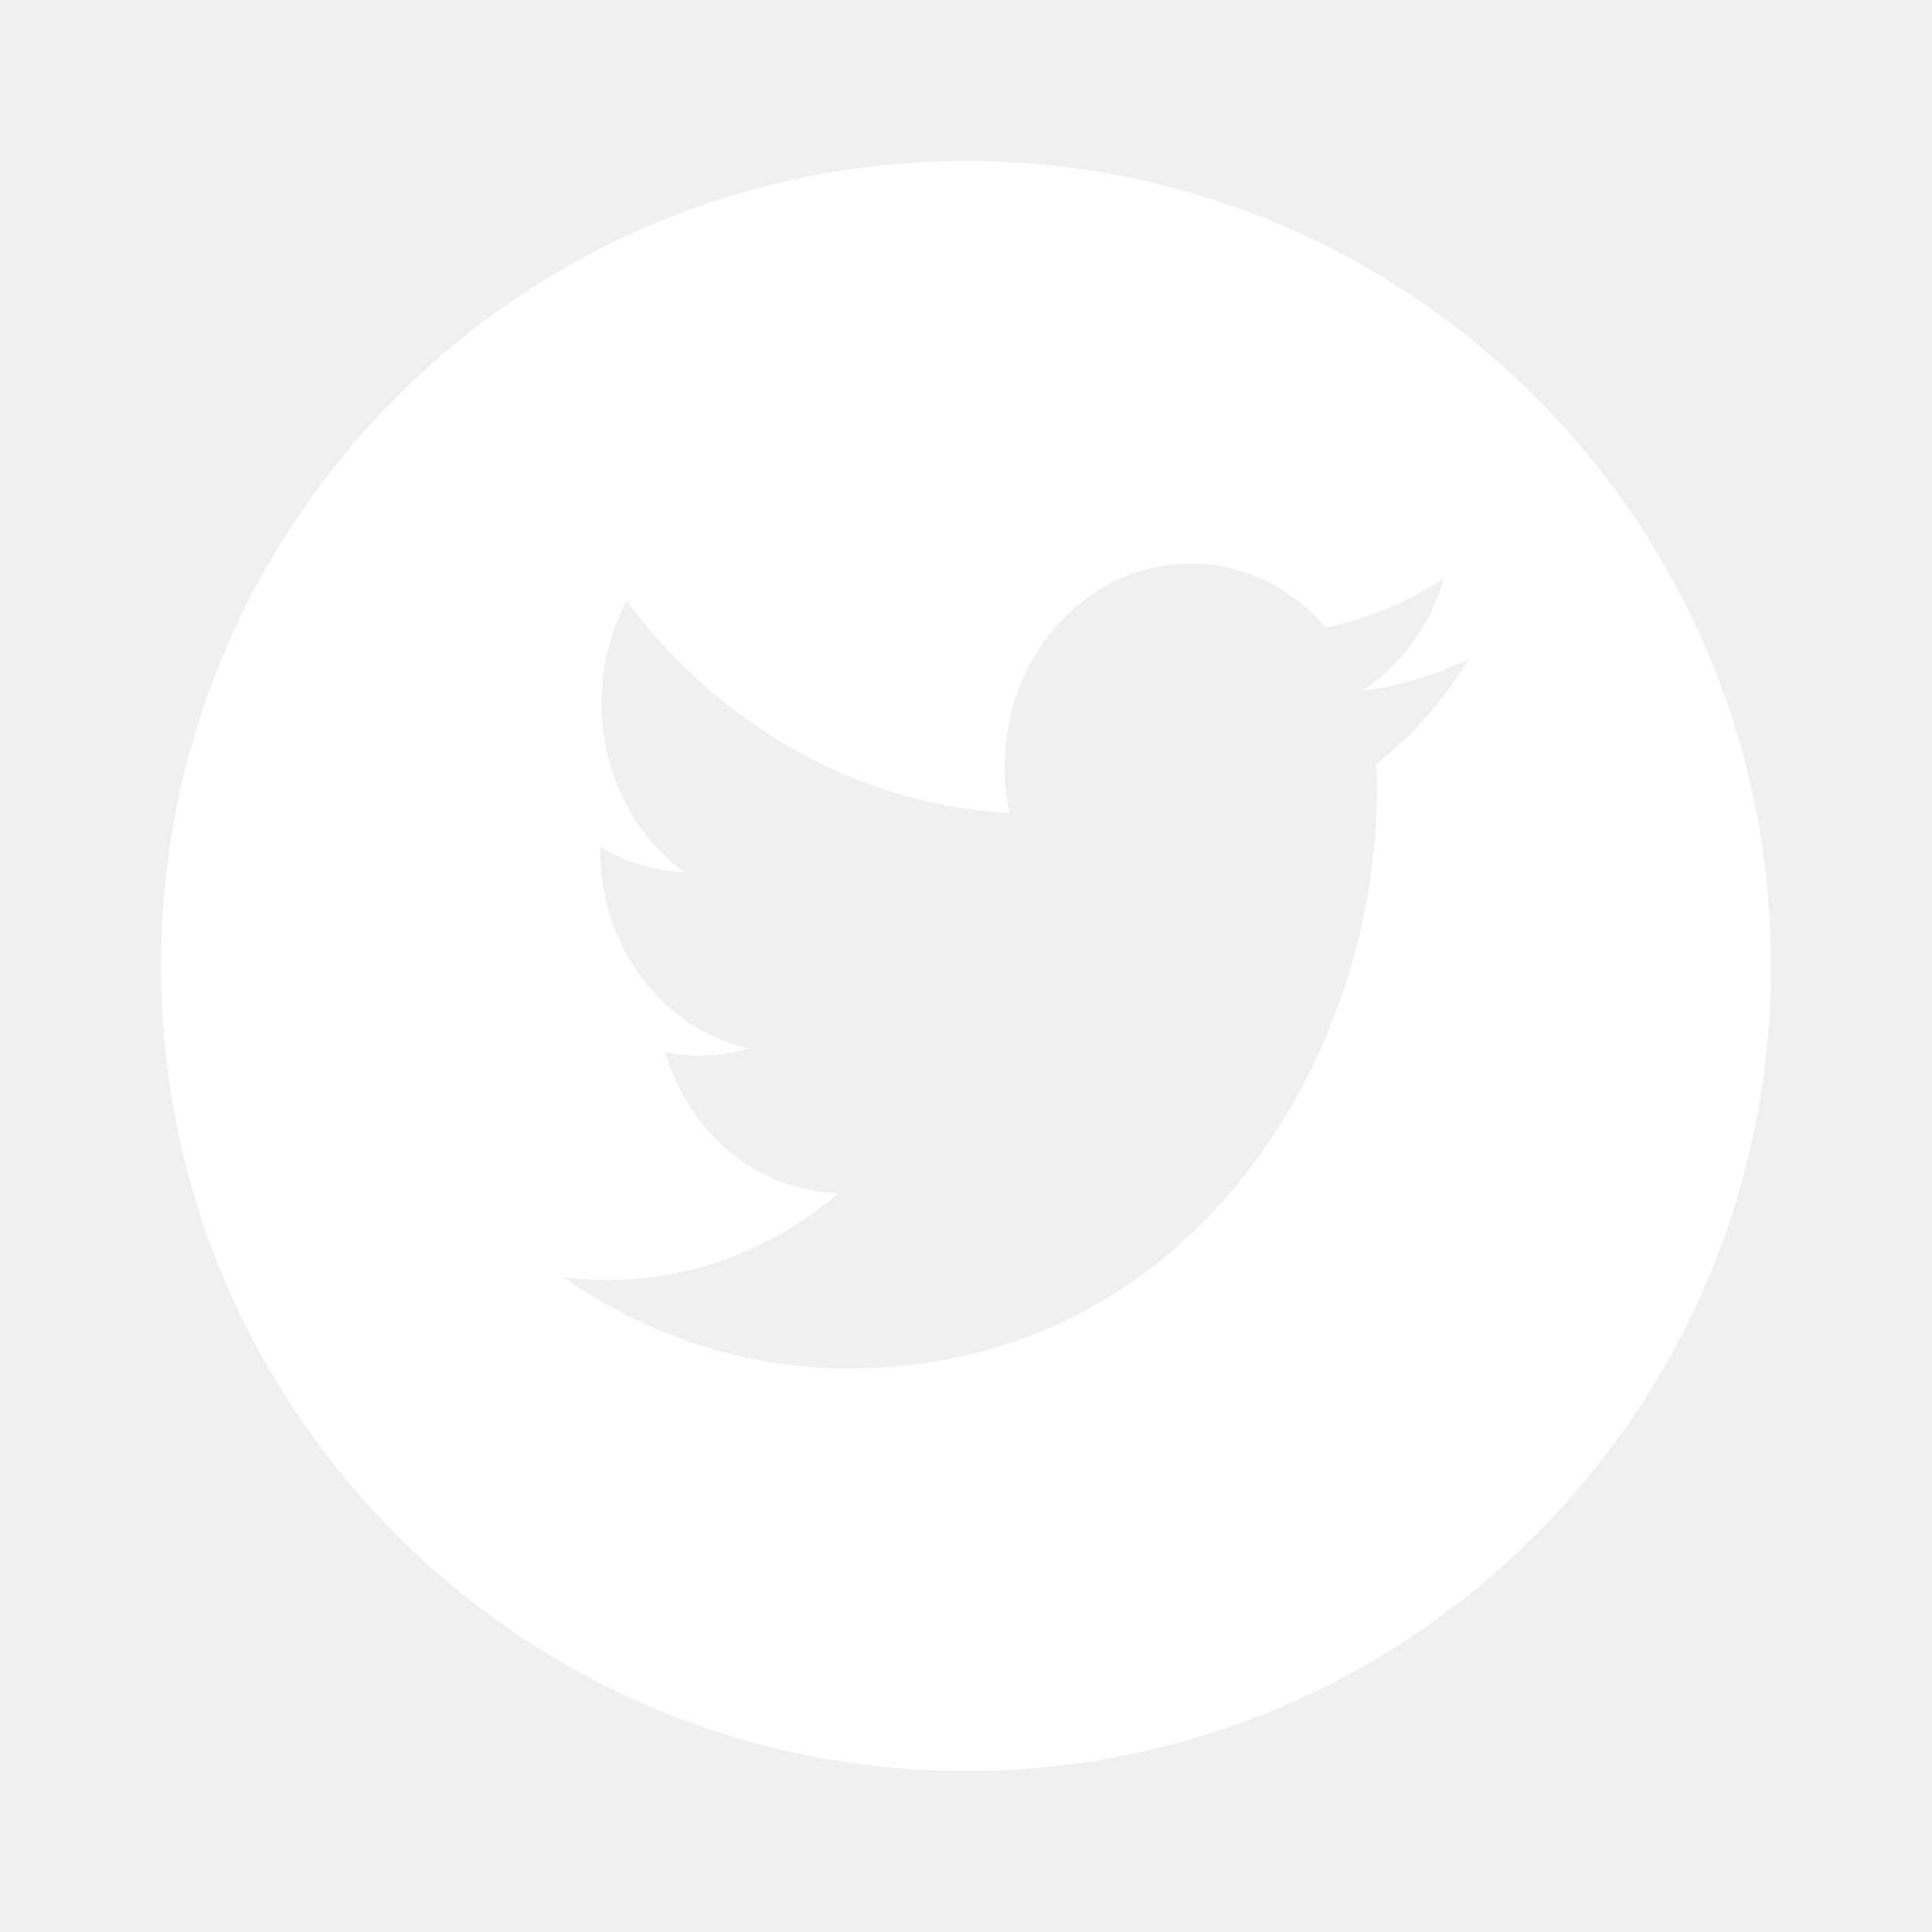
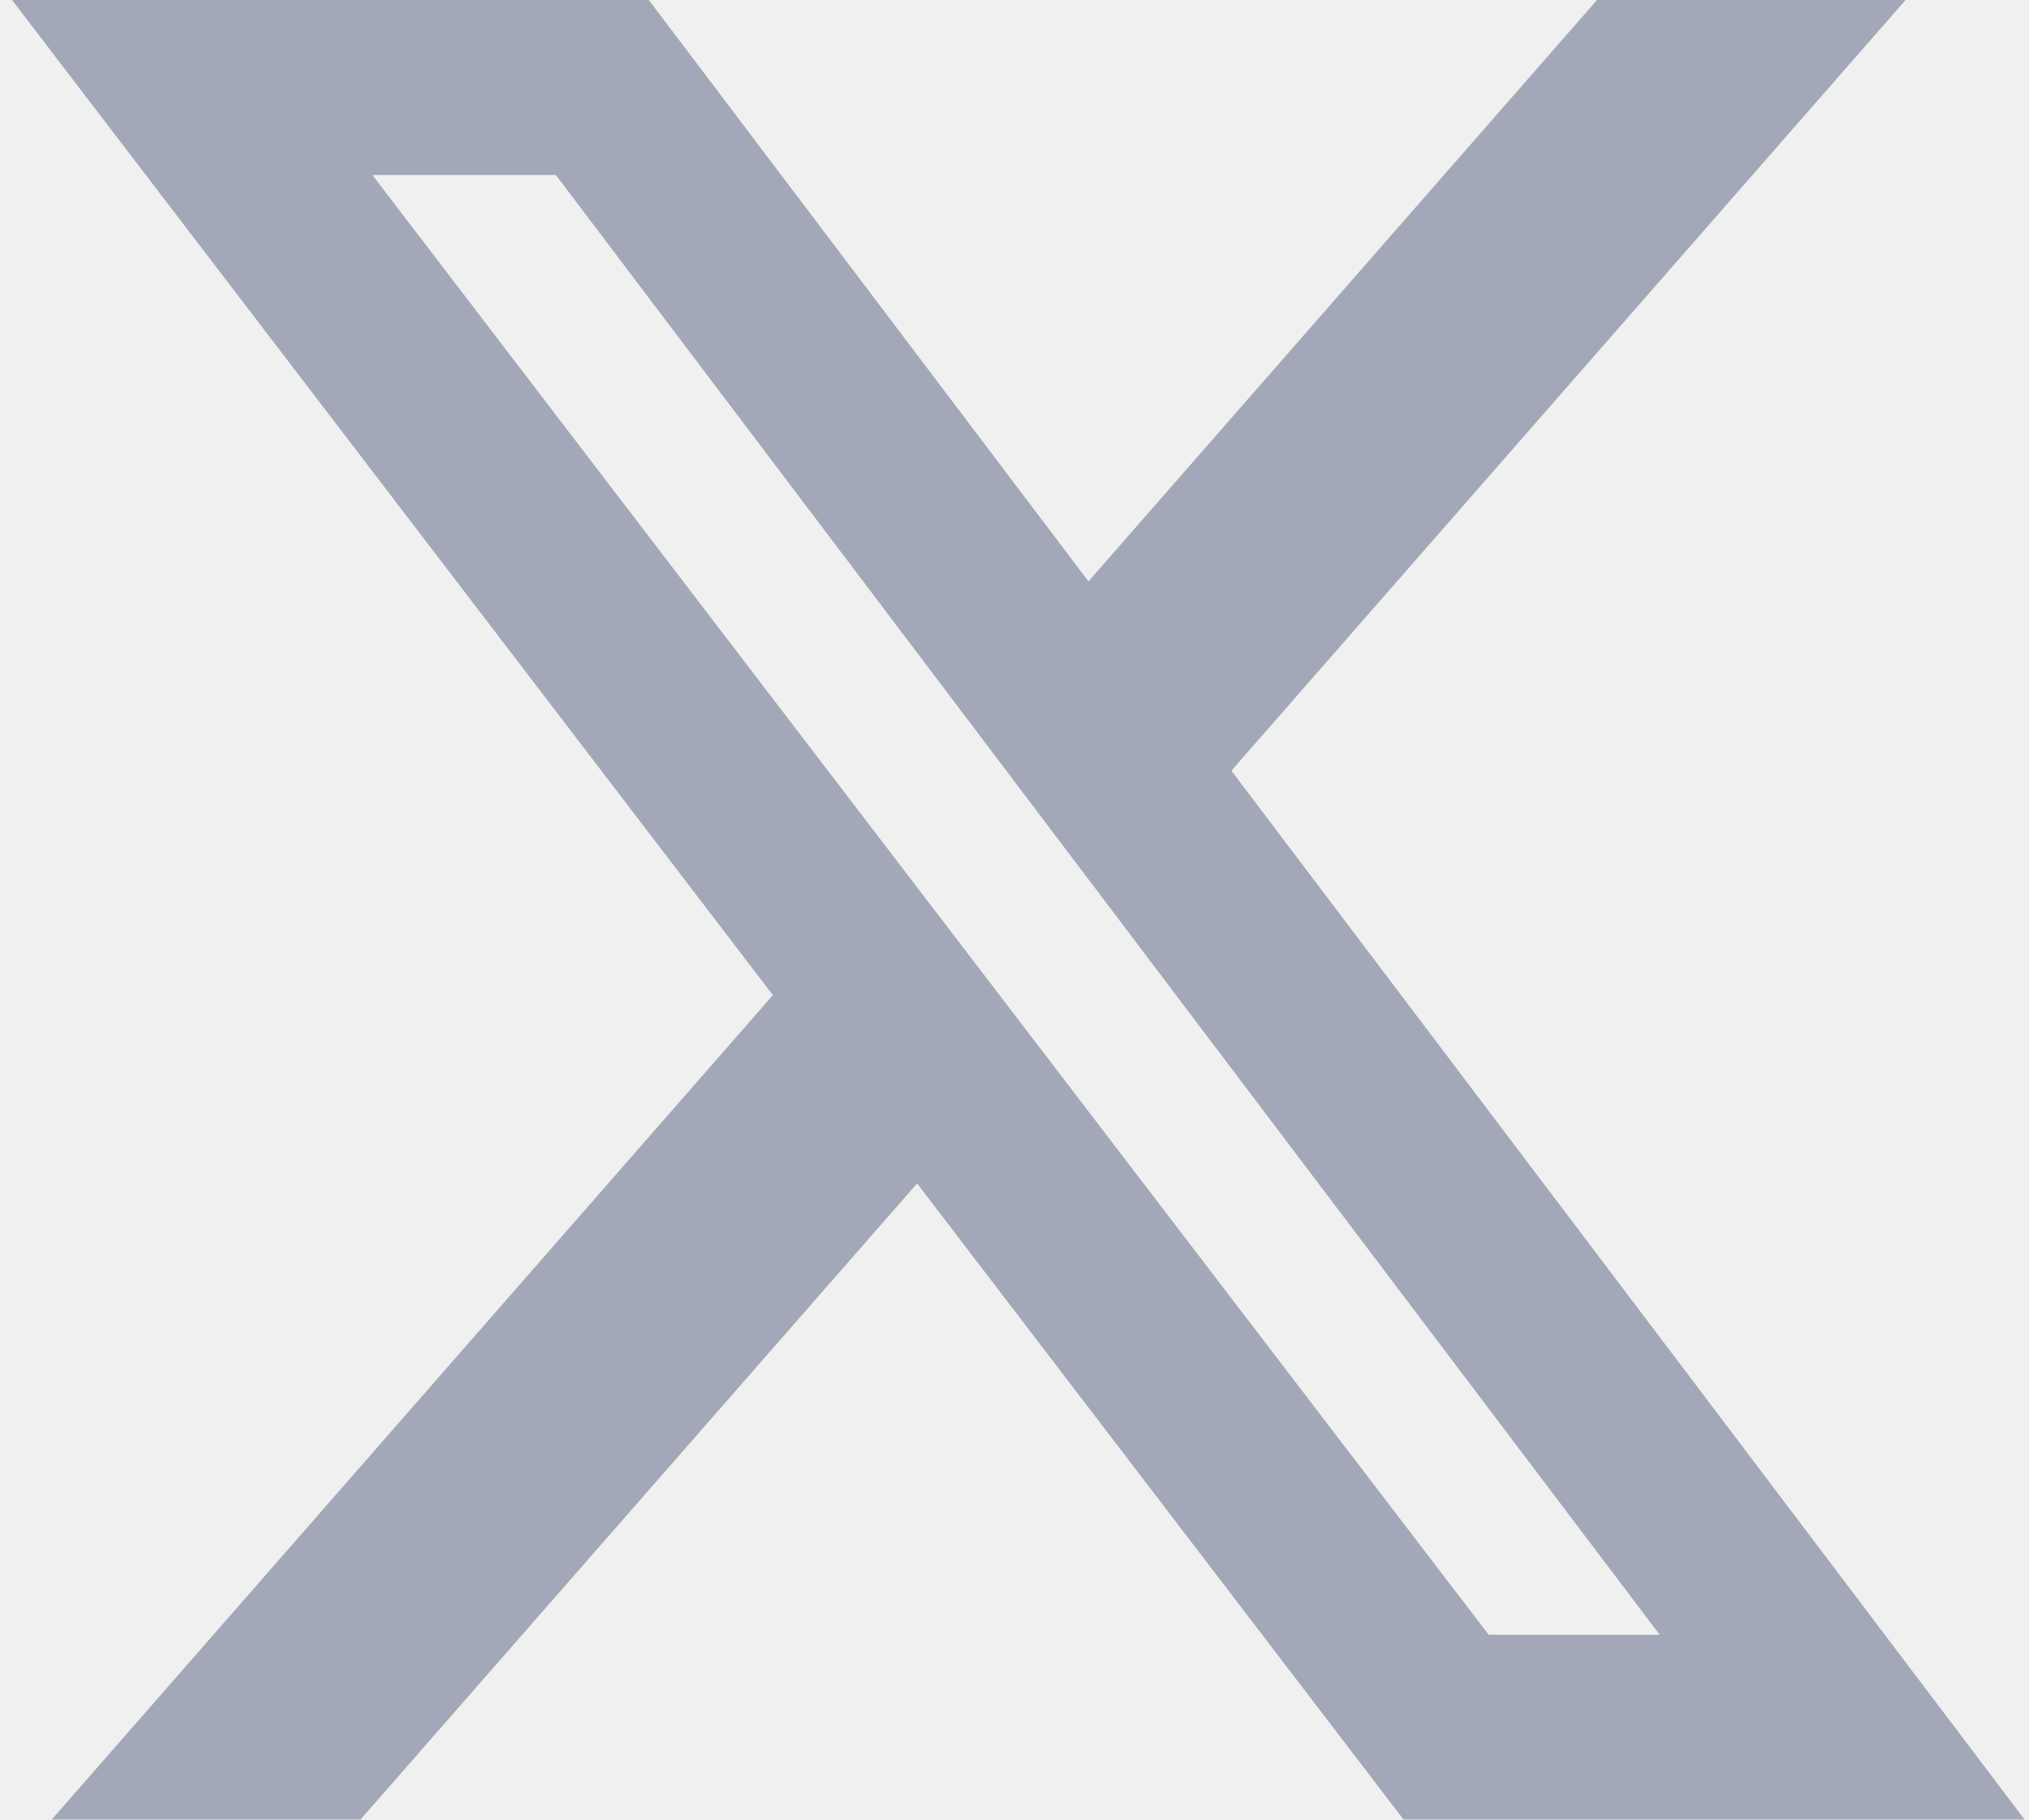
- <svg xmlns="http://www.w3.org/2000/svg" width="24" height="24" viewBox="0 0 24 24" fill="none">
-   <path fill-rule="evenodd" clip-rule="evenodd" d="M12 2C6.477 2 2 6.477 2 12C2 17.523 6.477 22 12 22C17.523 22 22 17.523 22 12C22 6.477 17.523 2 12 2ZM16.924 8.581C17.391 8.52 17.836 8.385 18.25 8.184C17.941 8.69 17.549 9.135 17.098 9.49C17.103 9.599 17.105 9.708 17.105 9.817C17.105 13.153 14.783 17 10.538 17C9.235 17 8.021 16.582 7 15.866C7.181 15.889 7.364 15.901 7.551 15.901C8.632 15.901 9.627 15.497 10.417 14.82C9.407 14.8 8.555 14.07 8.261 13.067C8.402 13.097 8.546 13.113 8.695 13.113C8.906 13.113 9.11 13.082 9.303 13.024C8.247 12.792 7.452 11.772 7.452 10.549C7.452 10.538 7.452 10.527 7.452 10.517C7.763 10.706 8.119 10.819 8.497 10.832C7.878 10.38 7.471 9.607 7.471 8.731C7.471 8.269 7.585 7.835 7.783 7.462C8.922 8.989 10.622 9.994 12.54 10.1C12.501 9.915 12.481 9.722 12.481 9.524C12.481 8.13 13.514 7 14.789 7C15.453 7 16.052 7.307 16.474 7.797C16.999 7.684 17.493 7.474 17.939 7.185C17.767 7.774 17.401 8.269 16.924 8.581ZM18.25 8.184C18.25 8.184 18.25 8.184 18.25 8.184H18.25C18.25 8.184 18.25 8.184 18.25 8.184Z" fill="white" />
+ <svg xmlns="http://www.w3.org/2000/svg" width="116" height="104" viewBox="0 0 116 104" fill="none">
+   <path fill-rule="evenodd" clip-rule="evenodd" d="M91.301 0H108.944L70.4 44.053L115.744 104H80.24L52.432 67.643L20.613 104H2.96L44.187 56.88L0.688 0H37.093L62.229 33.232L91.301 0ZM85.109 93.44H94.885L31.781 10.005H21.291L85.109 93.44Z" fill="#A3A8B8" />
</svg>
